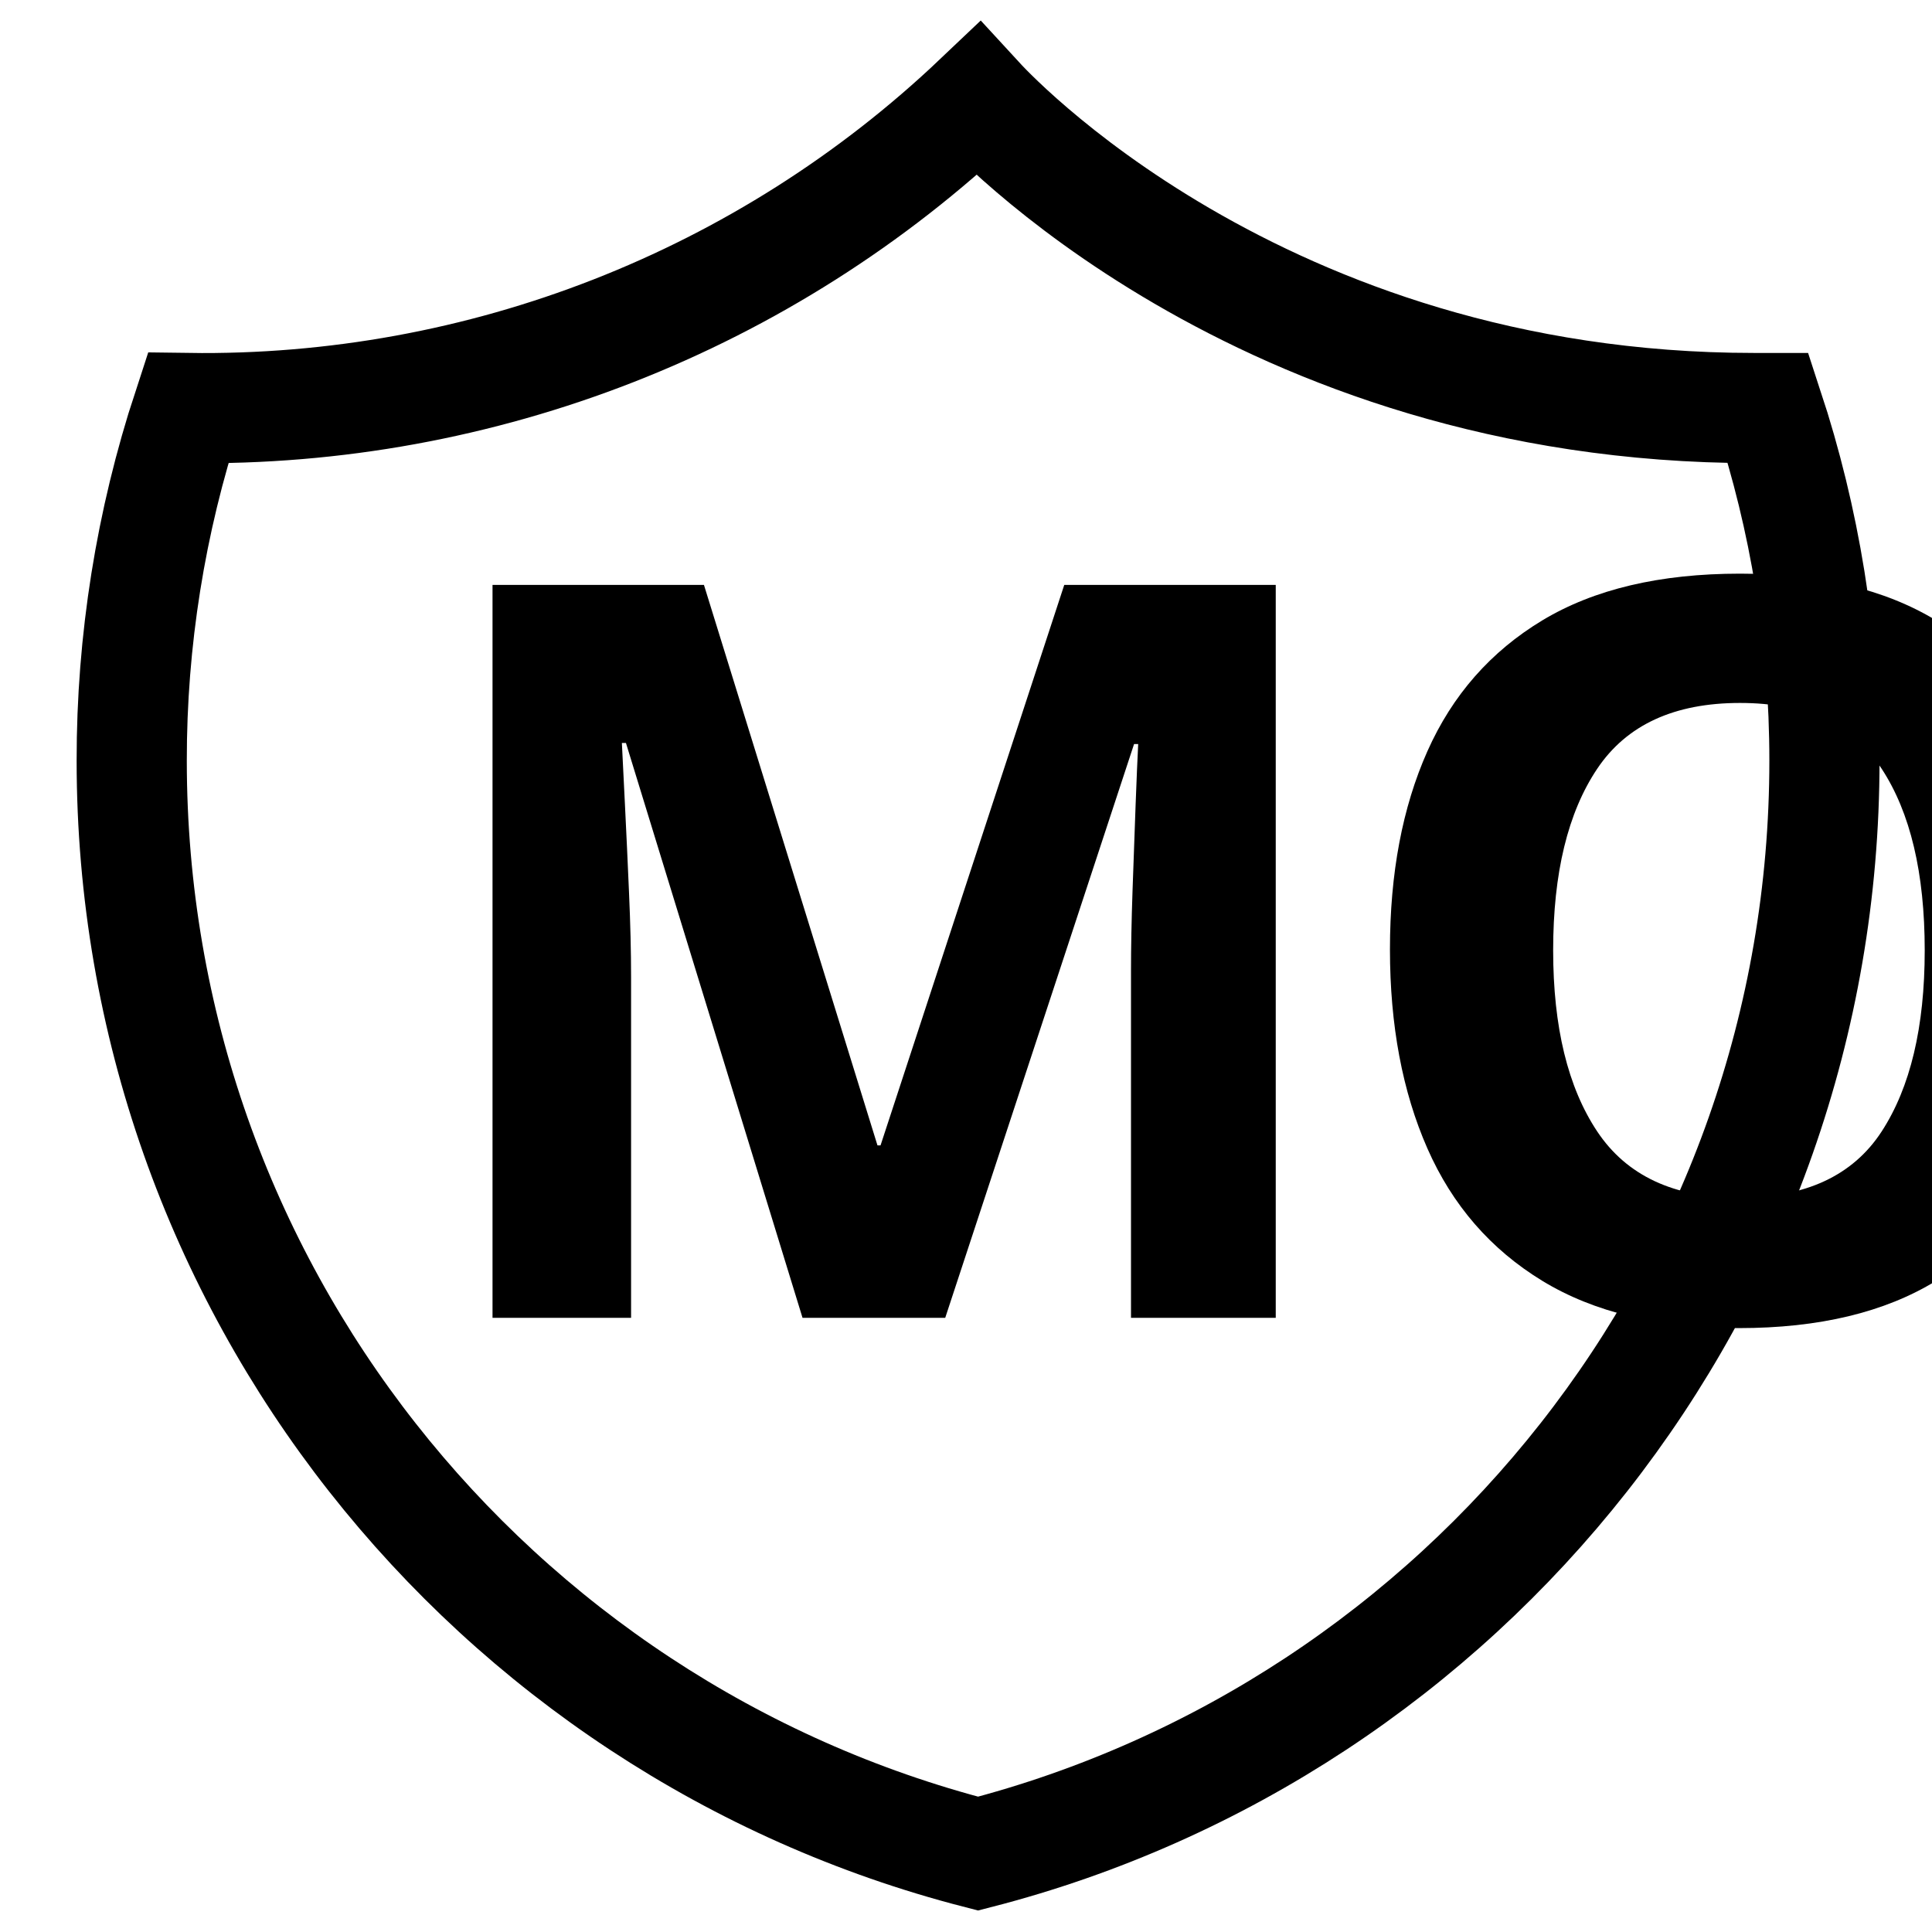
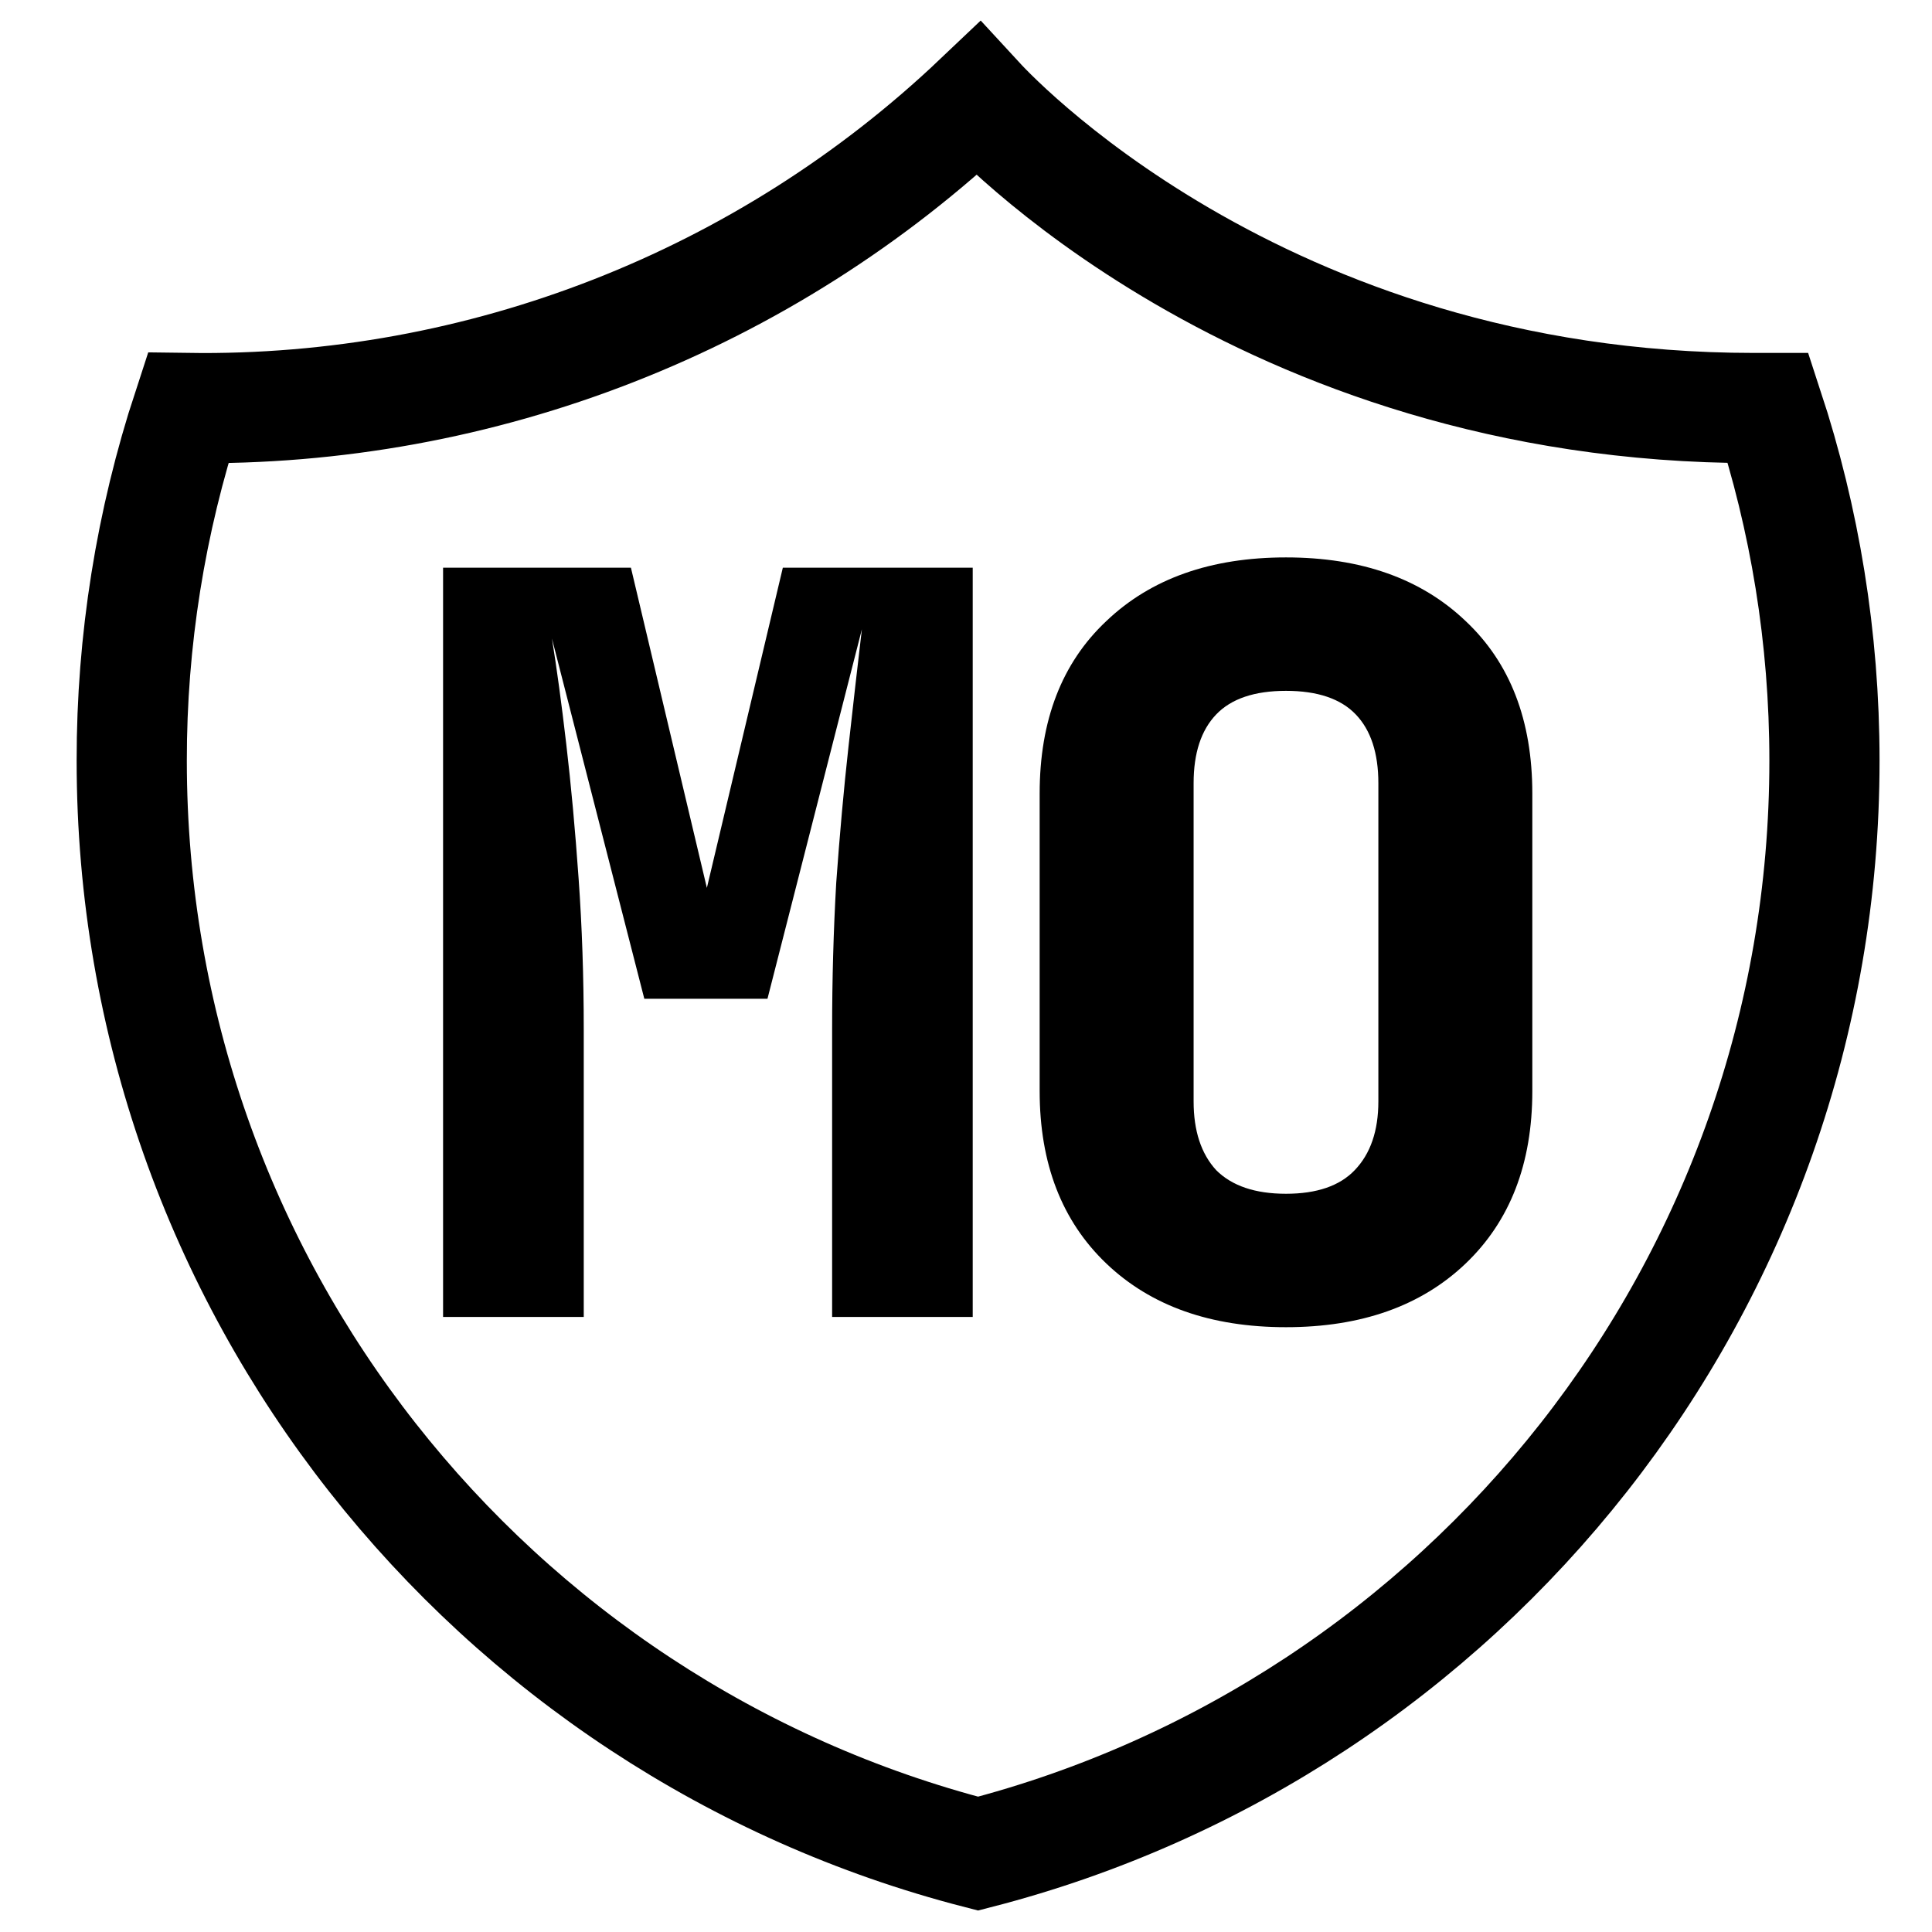
- <svg xmlns="http://www.w3.org/2000/svg" width="512" height="512" viewBox="0 0 512 512" version="1.1" id="svg1">
-   <defs id="defs1">
-     <linearGradient id="swatch2">
-       <stop style="stop-color:#000000;stop-opacity:1;" offset="0" id="stop2" />
-     </linearGradient>
-   </defs>
-   <g id="layer1">
-     <path stroke-linecap="round" stroke-linejoin="round" d="m 259.201,26.239 c -56.429,53.587 -131.58,82.979 -209.392,81.893 -9.901,30.163 -14.931,61.71 -14.903,93.456 0,139.362 95.301,256.444 224.295,289.64 128.995,-33.196 224.295,-150.278 224.295,-289.64 0,-32.647 -5.237,-64.049 -14.903,-93.456 H 464.807 c -131.542,0 -203.974,-80.118 -205.606,-81.893 z" id="path1" style="fill:none;fill-opacity:1;stroke:#000000;stroke-width:29.197;stroke-linejoin:miter;stroke-dasharray:none;stroke-opacity:1" />
-     <text xml:space="preserve" style="font-size:272.038px;font-family:'Inter Variable';-inkscape-font-specification:'Inter Variable';letter-spacing:-10px;writing-mode:lr-tb;direction:ltr;fill:#000000;fill-opacity:1;stroke:none;stroke-width:3.085;stroke-dasharray:none;stroke-opacity:1" x="106.04" y="349.242" id="text2">
-       <tspan id="tspan2" x="106.04" y="349.242" style="font-style:normal;font-variant:normal;font-weight:800;font-stretch:normal;font-size:272.038px;font-family:'JetBrains Mono';-inkscape-font-specification:'JetBrains Mono Ultra-Bold';letter-spacing:-10px;fill:#000000;fill-opacity:1;stroke:none;stroke-width:3.085">MO</tspan>
-     </text>
-   </g>
+ <svg xmlns="http://www.w3.org/2000/svg" viewBox="0 0 512 512" width="512" height="512">
+   <path d="M259.2 26.24c-56.43 53.59-131.58 82.98-209.39 81.89-9.9 30.16-14.93 61.71-14.9 93.46 0 139.36 95.3 256.44 224.29 289.64 129-33.2 224.3-150.28 224.3-289.64 0-32.65-5.24-64.05-14.9-93.46H464.8c-131.54 0-203.97-80.12-205.6-81.89z" fill="none" stroke="#000" stroke-width="29.2" stroke-linecap="round" />
+   <path fill="#000" d="M117.42 349V150.44h49.78l20.13 84.86 20.13-84.86h50.32V349h-37.26v-76.16q0-19.86 1.09-38.9 1.36-19.04 3.26-36.18 1.9-17.13 3.54-31l-25.02 97.92h-32.64l-24.48-95.47q1.9 11.7 3.8 28.01 1.91 16.32 3.27 35.64 1.36 19.04 1.36 39.98V349zm223.38 2.72q-29.92 0-47.6-16.86-17.68-16.87-17.68-45.7v-78.88q0-29.1 17.68-45.7 17.68-16.86 47.6-16.86 29.92 0 47.6 16.86 17.68 16.6 17.68 45.7v78.88q0 28.83-17.68 45.7-17.68 16.86-47.6 16.86zm0-35.36q12.24 0 18.22-6.26 6.26-6.52 6.26-18.22v-84.32q0-11.97-5.98-18.22-5.99-6.26-18.5-6.26-12.51 0-18.5 6.26-5.98 6.25-5.98 18.22v84.32q0 11.7 5.98 18.22 6.26 6.26 18.5 6.26z" />
</svg>
